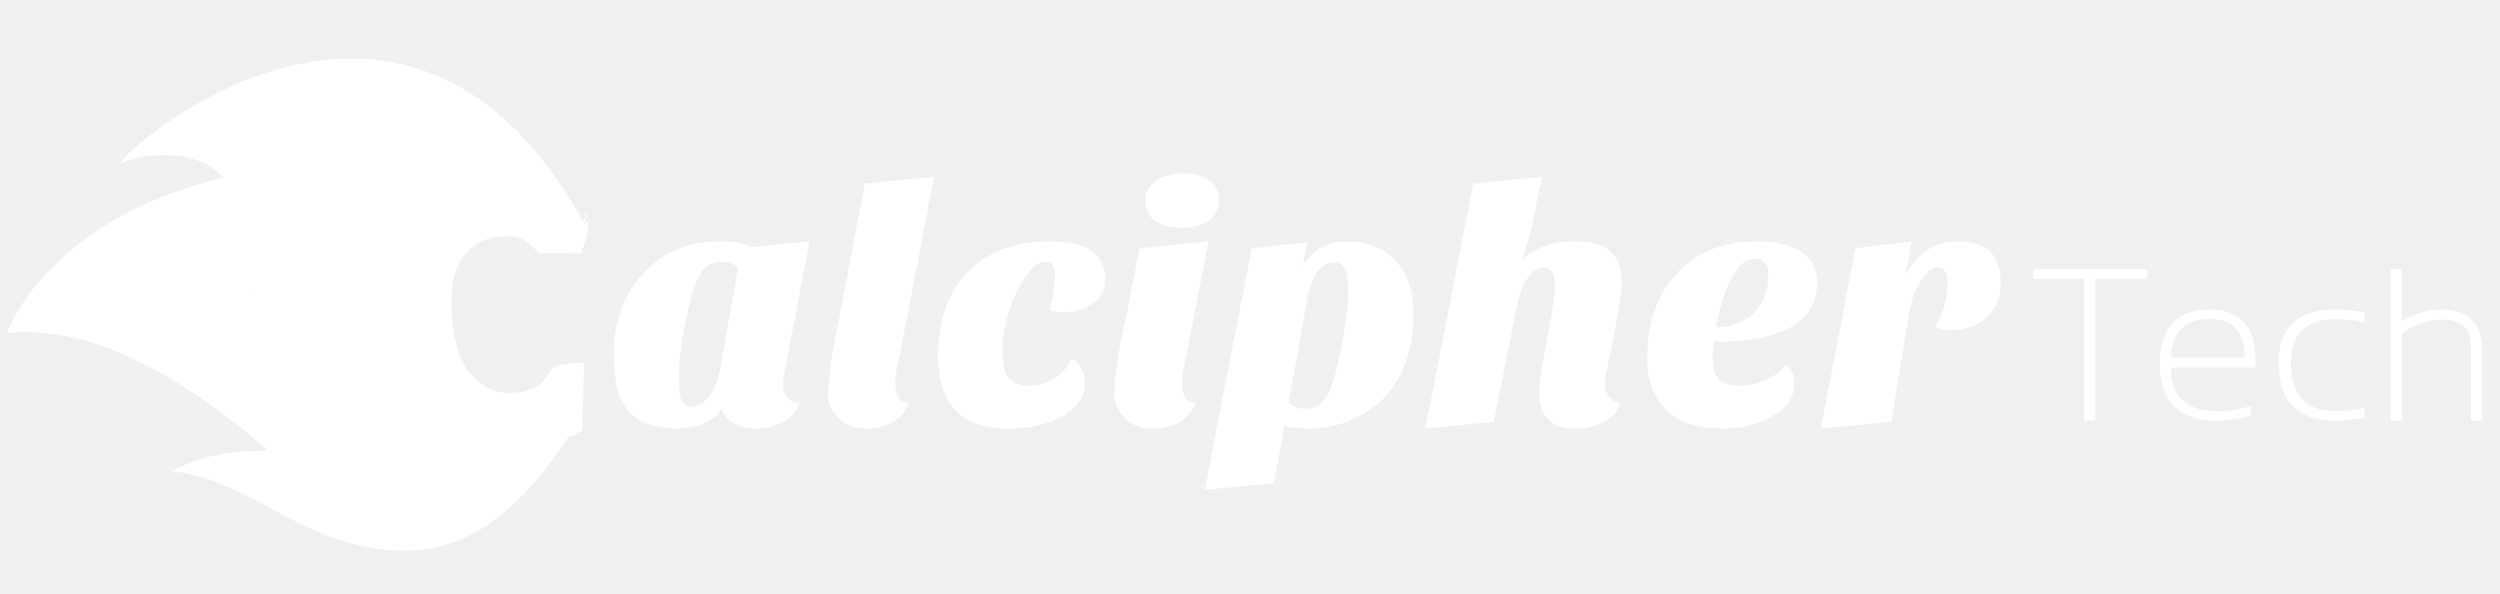
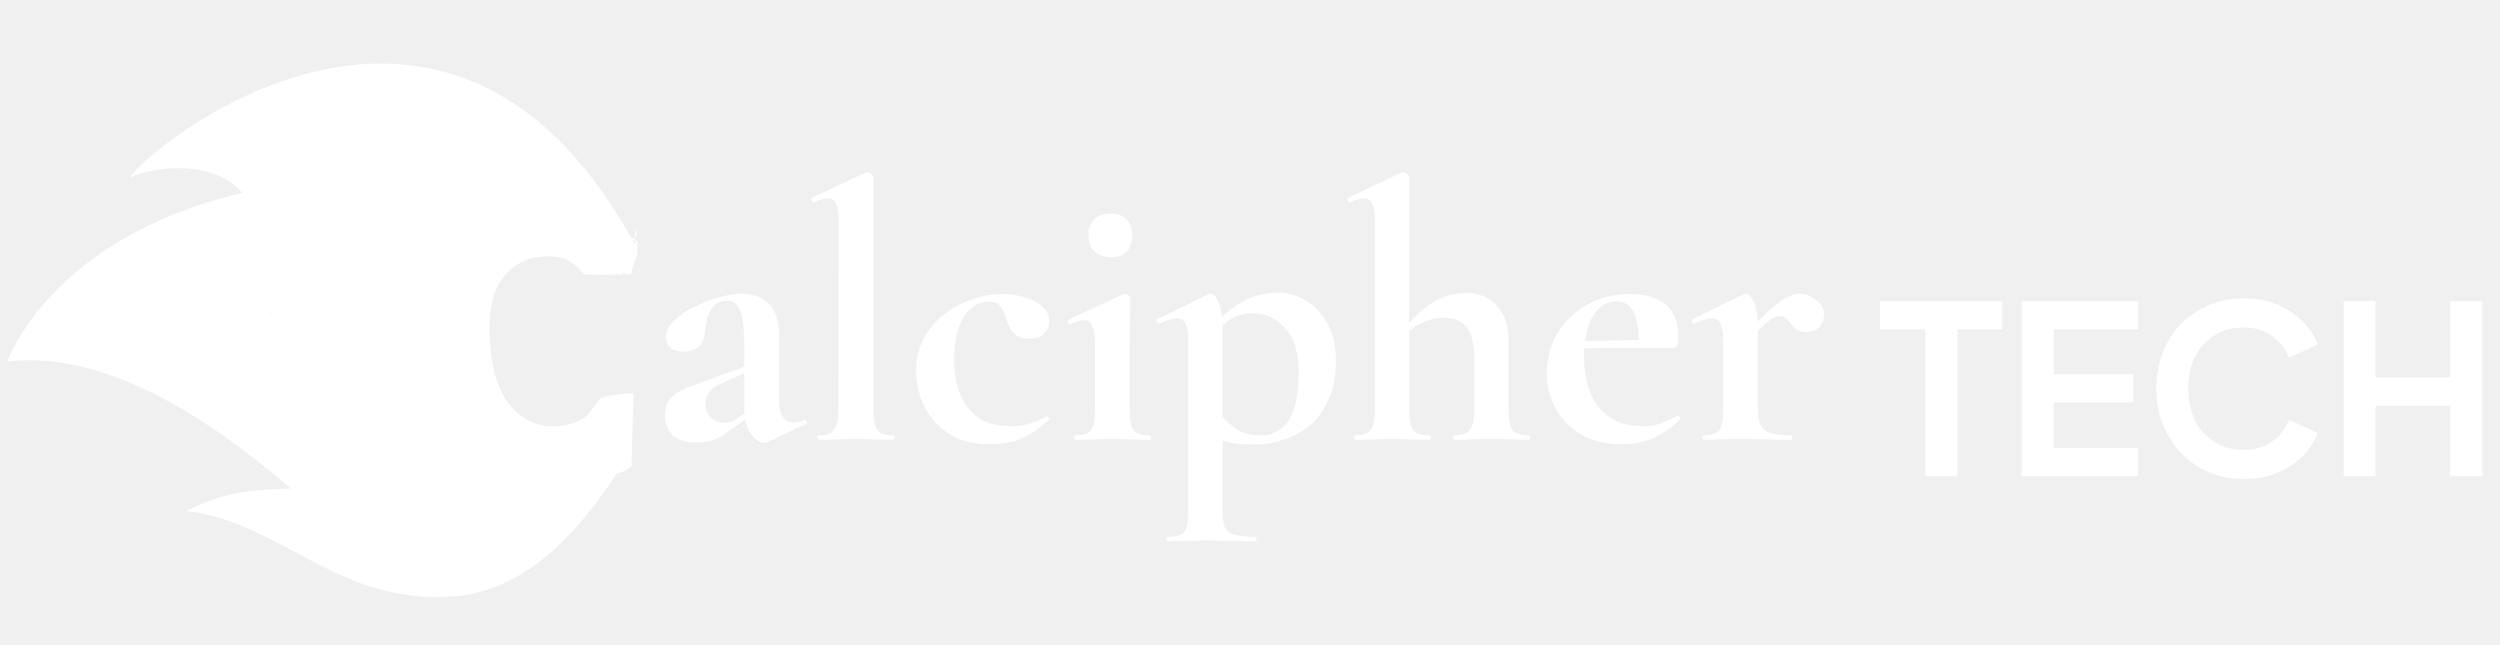
- <svg xmlns="http://www.w3.org/2000/svg" width="2307" height="548" viewBox="0 0 2307 548" fill="none">
-   <g clip-path="url(#clip0_1_54)">
-     <path d="M537.66 382.289C462.754 415.798 420.906 395.717 381.739 367.316C338.846 336.214 295.788 327.323 295.788 327.323C295.788 327.323 326.993 304.65 374.535 315.362C329.438 272.565 305.194 226.694 227.61 268.211C323.194 202.194 438.896 155.742 542.694 212.694C387.848 -79.346 138.505 114.194 110.05 151.057C137.818 139.27 184.31 138.162 206.149 164.107C42.392 202.534 6.17 307.635 6.17 307.635C90.359 297.391 180.457 357.887 247.435 415.678C213.948 416.728 190.821 418.184 158.345 434.89C218.973 440.498 267.211 488.268 327.72 502.503C409.664 521.783 470.818 493.656 537.66 382.289Z" fill="white" />
-     <path d="M473.704 362.508C481.141 361.906 486.886 360.672 490.94 358.806C495.095 356.931 498.254 354.779 500.416 352.348C502.578 349.917 504.434 347.51 505.984 345.129C507.45 342.959 508.65 341.324 509.587 340.223C510.625 339.113 512.096 338.277 513.998 337.712C515.587 337.071 518.16 336.555 521.718 336.165C525.369 335.664 528.978 335.27 532.544 334.981C536.211 334.685 538.767 334.58 540.21 334.669C542.357 334.598 543.867 334.886 544.74 335.533C545.613 336.18 546.246 337.667 546.639 339.994C547.209 343.229 547.675 347.088 548.037 351.571C548.502 356.046 548.764 359.921 548.824 363.198C548.805 364.225 548.671 365.107 548.423 365.845C548.277 366.575 547.854 367.686 547.155 369.178C546.268 370.891 543.523 389.797 540.824 393.194C538.117 396.489 539.258 395.37 533.824 399.194C528.383 402.916 522.702 402.617 513.824 405.694C505.048 408.763 491.467 410.631 478.324 411.694C464.265 412.831 465.838 418.271 453.324 415.694C440.802 413.015 473.4 427.358 460.824 420.194C450.963 412.378 128.124 306.805 317.194 339.694C310.921 325.537 212.958 315.061 211.194 293.258C209.232 269.011 224.208 291.282 231.194 273.694C222.694 237.694 372.925 181.81 387.694 171.694C402.463 161.577 414.988 173.408 436.179 171.694C451.054 170.49 486.376 176.281 495.588 178.612C504.903 180.935 512.073 183.996 517.097 187.794C522.194 190.194 538.026 207.794 540.21 210.694C541.013 211.757 539.83 193.776 540.21 194.668C544.324 205.286 536.574 201.868 536.824 203.694C537.328 206.114 556.824 204.694 544.324 206.694C544.602 211.389 537.147 229.632 536.824 233.248C536.598 235.522 530.785 231.499 529.926 232.287C529.552 232.727 528.867 233.141 527.873 233.53C526.879 233.918 525.363 234.194 523.326 234.359C520.066 234.623 516.39 234.818 512.298 234.944C508.198 234.968 538.887 233.389 536.824 233.248C534.346 233.038 498.748 234.143 497.57 233.52C496.383 232.796 495.163 231.664 493.911 230.125C491.863 227.624 488.457 224.823 483.694 221.722C478.931 218.621 471.405 217.486 461.115 218.319C446.648 219.489 435.181 226.057 426.715 238.022C418.24 249.886 415.013 268.298 417.032 293.258C419.043 318.117 425.426 336.162 436.179 347.393C447.034 358.615 459.542 363.653 473.704 362.508Z" fill="white" />
+ <svg xmlns="http://www.w3.org/2000/svg" width="2127" height="548" viewBox="0 0 2127 548" fill="none">
+   <g clip-path="url(#clip0_2006_11)">
+     <path d="M537.66 382.289C462.753 415.798 420.906 395.717 381.739 367.316C338.846 336.214 295.788 327.323 295.788 327.323C295.788 327.323 326.993 304.65 374.535 315.363C329.438 272.565 305.194 226.694 227.61 268.211C323.194 202.194 438.896 155.743 542.694 212.694C387.848 -79.346 138.505 114.194 110.05 151.058C137.818 139.27 184.31 138.162 206.149 164.107C42.392 202.534 6.17 307.635 6.17 307.635C90.359 297.391 180.457 357.887 247.435 415.679C213.948 416.728 190.82 418.184 158.345 434.89C218.973 440.498 267.211 488.269 327.72 502.503C409.664 521.784 470.818 493.656 537.66 382.289Z" fill="white" />
+     <path d="M473.704 362.508C481.141 361.906 486.886 360.672 490.94 358.806C495.095 356.932 498.254 354.779 500.416 352.348C502.578 349.917 504.434 347.511 505.984 345.129C507.45 342.96 508.65 341.324 509.587 340.223C510.625 339.114 512.096 338.277 513.998 337.713C515.587 337.071 518.16 336.556 521.718 336.165C525.369 335.665 528.978 335.27 532.544 334.982C536.211 334.685 538.767 334.581 540.21 334.669C542.357 334.598 543.867 334.886 544.74 335.533C545.613 336.18 546.246 337.667 546.639 339.994C547.209 343.23 547.675 347.089 548.037 351.571C548.502 356.046 548.764 359.922 548.824 363.198C548.805 364.225 548.671 365.108 548.423 365.846C548.277 366.575 547.854 367.686 547.155 369.178C546.268 370.891 543.523 389.797 540.824 393.194C538.117 396.49 539.258 395.371 533.824 399.194C528.383 402.916 522.702 402.617 513.824 405.694C505.048 408.763 491.467 410.631 478.324 411.694C464.265 412.832 465.838 418.271 453.324 415.694C440.802 413.016 473.4 427.359 460.824 420.194C450.963 412.378 128.124 306.806 317.194 339.694C310.921 325.537 212.958 315.061 211.194 293.259C209.232 269.011 224.208 291.282 231.194 273.694C222.694 237.694 372.925 181.811 387.694 171.694C402.463 161.578 414.988 173.409 436.179 171.694C451.054 170.491 486.376 176.282 495.588 178.613C504.903 180.936 512.073 183.996 517.097 187.794C522.194 190.194 538.026 207.794 540.21 210.694C541.013 211.757 539.83 193.776 540.21 194.668C544.324 205.286 536.574 201.869 536.824 203.694C537.328 206.115 556.824 204.694 544.324 206.694C544.602 211.389 537.147 229.633 536.824 233.248C536.598 235.522 530.785 231.5 529.926 232.287C529.552 232.728 528.867 233.142 527.873 233.53C526.879 233.918 525.363 234.194 523.326 234.359C520.066 234.623 516.39 234.818 512.298 234.944C508.198 234.968 538.887 233.389 536.824 233.248C534.346 233.038 498.748 234.143 497.57 233.521C496.383 232.796 495.163 231.664 493.911 230.125C491.863 227.624 488.457 224.823 483.694 221.722C478.931 218.621 471.405 217.487 461.115 218.319C446.648 219.49 435.181 226.057 426.715 238.023C418.24 249.886 415.013 268.298 417.032 293.259C419.043 318.118 425.426 336.162 436.179 347.393C447.034 358.615 459.542 363.654 473.704 362.508Z" fill="white" />
  </g>
-   <path d="M580.21 379.774C575.395 374.332 571.837 367.319 569.534 358.736C567.441 350.154 566.394 338.85 566.394 324.824C566.394 310.799 568.801 297.402 573.616 284.632C578.431 271.863 585.234 260.873 594.026 251.662C612.029 232.404 635.893 222.774 665.618 222.774C676.294 222.774 685.505 224.554 693.25 228.112L746.944 222.774L723.708 345.234C723.08 347.746 722.766 351.305 722.766 355.91C722.766 360.516 724.127 364.284 726.848 367.214C729.779 370.145 733.337 371.82 737.524 372.238C735.431 379.356 730.511 385.008 722.766 389.194C715.23 393.381 707.171 395.474 698.588 395.474C690.005 395.474 682.783 393.8 676.922 390.45C671.27 387.31 667.607 383.019 665.932 377.576C662.583 382.81 657.349 387.101 650.232 390.45C643.115 393.8 634.741 395.474 625.112 395.474C615.692 395.474 607.109 394.218 599.364 391.706C591.619 389.194 585.234 385.217 580.21 379.774ZM646.464 252.29C644.161 256.058 641.963 261.187 639.87 267.676C637.777 273.956 634.951 285.679 631.392 302.844C628.043 319.8 626.368 334.349 626.368 346.49C626.368 358.632 627.31 366.482 629.194 370.04C631.078 373.599 633.695 375.378 637.044 375.378C643.743 375.378 649.499 372.238 654.314 365.958C659.338 359.469 662.792 350.572 664.676 339.268L681.318 247.266C676.922 243.498 672.107 241.614 666.874 241.614C661.85 241.614 657.768 242.452 654.628 244.126C651.697 245.801 648.976 248.522 646.464 252.29ZM838.924 371.924C832.435 387.624 818.828 395.474 798.104 395.474C787.637 395.474 779.055 391.811 772.356 384.484C766.913 378.414 764.192 371.924 764.192 365.016C764.192 349.316 767.855 324.301 775.182 289.97L798.104 169.394L861.846 163.114L831.388 321.998C827.829 337.489 826.05 347.956 826.05 353.398C826.05 365.33 830.341 371.506 838.924 371.924ZM1019.86 258.57C1019.86 267.362 1016.19 274.48 1008.87 279.922C1001.54 285.365 991.911 288.086 979.979 288.086C974.955 288.086 970.977 287.354 968.047 285.888C970.349 280.446 971.815 274.375 972.443 267.676C973.28 260.768 973.699 256.372 973.699 254.488C973.699 245.696 970.663 241.3 964.593 241.3C960.406 241.3 955.905 243.917 951.091 249.15C946.485 254.384 942.194 261.082 938.217 269.246C929.425 288.086 925.029 307.031 925.029 326.08C925.029 336.547 927.017 344.188 930.995 349.002C934.972 353.608 941.357 355.91 950.149 355.91C962.29 355.91 973.175 350.886 982.805 340.838C985.526 337.698 987.619 334.349 989.085 330.79C997.039 334.977 1001.02 342.827 1001.02 354.34C1001.02 366.063 994.527 375.797 981.549 383.542C968.151 391.497 950.777 395.474 929.425 395.474C886.93 395.474 865.683 372.971 865.683 327.964C865.683 295.099 874.998 269.246 893.629 250.406C911.631 231.985 937.17 222.774 970.245 222.774C1003.32 222.774 1019.86 234.706 1019.86 258.57ZM1103.56 371.924C1097.07 387.624 1083.47 395.474 1062.74 395.474C1052.07 395.474 1043.38 391.811 1036.68 384.484C1031.03 377.995 1028.2 371.506 1028.2 365.016C1028.2 348.06 1032.07 323.045 1039.82 289.97L1051.44 229.054L1115.18 222.774L1096.03 321.998C1092.47 337.489 1090.69 347.956 1090.69 353.398C1090.69 365.33 1094.98 371.506 1103.56 371.924ZM1057.09 185.408C1057.09 177.244 1060.44 170.964 1067.14 166.568C1074.05 162.172 1082.42 159.974 1092.26 159.974C1102.1 159.974 1109.95 162.172 1115.81 166.568C1121.88 170.964 1124.91 177.244 1124.91 185.408C1124.91 193.572 1121.56 199.748 1114.87 203.934C1108.38 208.121 1100.21 210.214 1090.37 210.214C1080.54 210.214 1072.48 208.121 1066.2 203.934C1060.13 199.748 1057.09 193.572 1057.09 185.408ZM1276.64 367.842C1267.85 376.634 1257.38 383.438 1245.24 388.252C1233.31 393.067 1221.37 395.474 1209.44 395.474C1197.51 395.474 1189.45 394.428 1185.26 392.334L1175.53 445.714L1111.79 451.994L1155.12 229.054L1206.3 223.716L1202.22 245.382C1211.01 230.52 1224.51 223.088 1242.73 223.088C1263.24 223.088 1278.94 229.682 1289.83 242.87C1299.45 254.802 1304.27 269.874 1304.27 288.086C1304.27 306.298 1301.86 321.894 1297.05 334.872C1292.23 347.851 1285.43 358.841 1276.64 367.842ZM1189.03 371.61C1193.43 375.378 1198.35 377.262 1203.79 377.262C1209.23 377.262 1213.52 376.216 1216.66 374.122C1219.8 372.029 1222.52 368.889 1224.83 364.702C1231.11 353.398 1236.76 330.581 1241.78 296.25C1243.25 286.202 1243.98 276.259 1243.98 266.42C1243.98 256.582 1242.83 250.092 1240.53 246.952C1238.43 243.812 1235.29 242.242 1231.11 242.242C1218.34 242.242 1209.86 254.698 1205.67 279.608L1189.03 371.61ZM1481.13 354.34C1481.13 363.551 1485.84 369.517 1495.26 372.238C1492.96 379.984 1487.31 385.95 1478.31 390.136C1470.77 393.695 1462.82 395.474 1454.44 395.474C1446.28 395.474 1440 394.323 1435.6 392.02C1431.42 389.927 1428.17 387.101 1425.87 383.542C1422.1 378.1 1420.22 370.25 1420.22 359.992C1420.22 353.922 1421.89 342.513 1425.24 325.766L1429.64 301.902C1433.2 283.69 1434.97 271.235 1434.97 264.536C1434.97 252.814 1431.73 246.952 1425.24 246.952C1417.08 246.952 1410.38 252.918 1405.14 264.85C1403.05 269.456 1401.27 275.212 1399.81 282.12L1378.45 389.194L1315.34 395.474L1359.61 169.394L1422.73 163.114L1420.22 175.674C1414.36 207.912 1408.91 229.473 1403.89 240.358C1415.61 228.636 1432.25 222.774 1453.81 222.774C1476.63 222.774 1490.13 230.31 1494.32 245.382C1495.79 250.197 1496.52 254.698 1496.52 258.884C1496.52 263.071 1496.31 266.839 1495.89 270.188C1495.68 273.328 1495.05 277.829 1494.01 283.69L1489.92 306.298L1482.7 341.78C1481.66 346.595 1481.13 350.782 1481.13 354.34ZM1647.84 336.128C1653.07 339.687 1655.69 345.444 1655.69 353.398C1655.69 361.144 1653.7 367.528 1649.72 372.552C1645.74 377.576 1640.51 381.763 1634.02 385.112C1620.62 392.02 1606.7 395.474 1592.26 395.474C1577.82 395.474 1566.3 393.904 1557.72 390.764C1549.35 387.624 1542.33 383.124 1536.68 377.262C1525.59 366.168 1520.04 350.468 1520.04 330.162C1520.04 298.553 1528.62 273.119 1545.79 253.86C1564.21 233.136 1589.43 222.774 1621.46 222.774C1641.35 222.774 1656.21 226.961 1666.05 235.334C1673.38 241.614 1677.04 249.883 1677.04 260.14C1677.04 296.983 1645.22 315.404 1581.58 315.404C1580.75 320.847 1580.33 325.871 1580.33 330.476C1580.33 340.106 1582.42 346.804 1586.61 350.572C1591 354.131 1597.18 355.91 1605.13 355.91C1613.09 355.91 1621.25 354.131 1629.63 350.572C1638.21 346.804 1644.28 341.99 1647.84 336.128ZM1583.78 301.902C1598.64 301.902 1610.37 297.297 1618.95 288.086C1627.53 279.294 1631.82 267.886 1631.82 253.86C1631.82 249.046 1630.88 245.382 1629 242.87C1627.32 240.149 1624.71 238.788 1621.15 238.788C1617.59 238.788 1614.24 239.521 1611.1 240.986C1608.17 242.242 1605.13 245.173 1601.99 249.778C1594.25 260.245 1588.18 277.62 1583.78 301.902ZM1786.07 300.96C1793.6 287.563 1797.37 274.061 1797.37 260.454C1797.37 251.453 1794.13 246.952 1787.64 246.952C1782.61 246.952 1777.49 251.244 1772.25 259.826C1766.81 268.409 1763.25 278.248 1761.58 289.342L1745.25 389.194L1680.25 395.474L1712.28 229.054L1764.09 222.774L1758.44 254.488C1768.69 233.346 1785.34 222.774 1808.36 222.774C1820.5 222.774 1829.82 225.914 1836.31 232.194C1843.01 238.474 1846.36 248.104 1846.36 261.082C1846.36 273.852 1842.06 284.318 1833.48 292.482C1825.11 300.646 1813.7 304.728 1799.26 304.728C1792.98 304.728 1788.58 303.472 1786.07 300.96Z" fill="white" />
-   <path d="M1981.29 248.546V257.335H1933.44V388.194H1923.19V257.335H1876.31V248.546H1981.29ZM2039.3 285.655C2067.36 285.655 2081.39 301.183 2081.39 332.237C2081.39 334.451 2081.32 336.762 2081.19 339.171H2003.36C2003.36 365.994 2017.56 379.405 2045.94 379.405C2057.59 379.405 2067.95 377.778 2077 374.522V383.312C2067.95 386.567 2057.59 388.194 2045.94 388.194C2010.72 388.194 1993.11 370.714 1993.11 335.753C1993.11 302.354 2008.51 285.655 2039.3 285.655ZM2003.36 329.991H2071.53C2071.14 306.163 2060.39 294.249 2039.3 294.249C2016.51 294.249 2004.53 306.163 2003.36 329.991ZM2181.98 385.265C2173.51 387.218 2164.4 388.194 2154.63 388.194C2120.13 388.194 2102.87 370.453 2102.87 334.972C2102.87 302.094 2120.13 285.655 2154.63 285.655C2164.4 285.655 2173.51 286.632 2181.98 288.585V297.374C2172.86 295.421 2164.07 294.444 2155.61 294.444C2127.94 294.444 2114.1 307.953 2114.1 334.972C2114.1 364.594 2127.94 379.405 2155.61 379.405C2164.07 379.405 2172.86 378.429 2181.98 376.476V385.265ZM2206 388.194V248.546H2216.25V296.788C2228.23 289.366 2240.5 285.655 2253.07 285.655C2278 285.655 2290.47 298.383 2290.47 323.839V388.194H2280.22V319.64C2280.22 303.103 2271.01 294.835 2252.58 294.835C2240.28 294.835 2228.17 299.164 2216.25 307.823V388.194H2206Z" fill="white" />
+   <path d="M653.339 376.078C652.502 376.497 651.455 376.706 650.199 376.706C646.431 376.706 642.663 374.194 638.895 369.17C635.127 364.146 633.243 356.924 633.243 347.504V294.124C633.243 280.936 632.196 271.307 630.103 265.236C628.01 258.956 624.242 255.816 618.799 255.816C613.566 255.816 609.588 257.491 606.867 260.84C604.355 263.98 602.576 267.539 601.529 271.516C600.692 275.494 600.168 278.843 599.959 281.564C599.331 288.054 597.447 292.659 594.307 295.38C591.167 297.892 586.98 299.148 581.747 299.148C576.304 299.148 572.432 297.997 570.129 295.694C567.826 293.392 566.675 290.566 566.675 287.216C566.675 282.192 568.873 277.482 573.269 273.086C577.874 268.481 583.631 264.504 590.539 261.154C597.447 257.596 604.564 254.874 611.891 252.99C619.427 250.897 626.021 249.85 631.673 249.85C640.256 249.85 647.582 252.572 653.653 258.014C659.724 263.457 662.759 272.354 662.759 284.704V340.282C662.759 346.353 663.806 351.063 665.899 354.412C668.202 357.762 671.342 359.436 675.319 359.436C678.25 359.436 681.285 358.704 684.425 357.238C685.262 356.82 685.89 357.238 686.309 358.494C686.937 359.541 686.728 360.274 685.681 360.692L653.339 376.078ZM593.051 376.392C583.84 376.392 576.932 374.404 572.327 370.426C567.931 366.24 565.733 360.692 565.733 353.784C565.733 346.876 567.617 341.643 571.385 338.084C575.153 334.316 580.072 331.386 586.143 329.292C592.214 326.99 598.494 324.687 604.983 322.384L636.383 310.766L637.639 315.476L619.741 323.64C618.066 324.268 615.659 325.315 612.519 326.78C609.379 328.036 606.553 330.025 604.041 332.746C601.529 335.258 600.273 338.922 600.273 343.736C600.273 349.179 602.052 353.261 605.611 355.982C609.17 358.494 612.728 359.75 616.287 359.75C617.962 359.75 619.532 359.541 620.997 359.122C622.672 358.704 624.556 357.762 626.649 356.296L642.349 345.62L642.663 350.644L620.683 366.344C616.078 369.903 611.682 372.52 607.495 374.194C603.308 375.66 598.494 376.392 593.051 376.392ZM696.325 374.194C695.906 374.194 695.697 373.566 695.697 372.31C695.697 371.054 695.906 370.426 696.325 370.426C702.814 370.426 707.21 368.961 709.513 366.03C712.025 362.89 713.281 357.134 713.281 348.76L713.595 189.248C713.595 182.131 712.967 177.002 711.711 173.862C710.455 170.513 708.048 168.838 704.489 168.838C701.768 168.838 697.79 169.99 692.557 172.292C691.929 172.502 691.301 171.978 690.673 170.722C690.045 169.466 689.94 168.734 690.359 168.524L736.517 146.858C736.936 146.649 737.354 146.544 737.773 146.544C738.82 146.544 739.971 147.068 741.227 148.114C742.483 148.952 743.111 149.789 743.111 150.626V348.76C743.111 357.134 744.262 362.89 746.565 366.03C748.868 368.961 753.264 370.426 759.753 370.426C760.59 370.426 761.009 371.054 761.009 372.31C761.009 373.566 760.59 374.194 759.753 374.194C755.776 374.194 750.961 374.09 745.309 373.88C739.866 373.671 734.11 373.566 728.039 373.566C721.968 373.566 716.212 373.671 710.769 373.88C705.326 374.09 700.512 374.194 696.325 374.194ZM842.83 377.962C828.386 377.962 816.454 374.927 807.034 368.856C797.614 362.576 790.602 354.622 785.996 344.992C781.6 335.363 779.402 325.629 779.402 315.79C779.402 305.324 781.6 296.008 785.996 287.844C790.392 279.68 796.149 272.877 803.266 267.434C810.593 261.782 818.652 257.491 827.444 254.56C836.236 251.63 844.924 250.164 853.506 250.164C859.577 250.164 865.648 251.106 871.718 252.99C877.789 254.665 882.813 257.282 886.79 260.84C890.768 264.19 892.756 268.481 892.756 273.714C892.756 277.273 891.291 280.622 888.36 283.762C885.43 286.693 881.138 288.158 875.487 288.158C870.253 288.158 866.171 286.798 863.24 284.076C860.31 281.355 858.007 277.378 856.332 272.144C854.867 267.12 853.192 263.352 851.308 260.84C849.634 258.119 846.284 256.758 841.26 256.758C832.259 256.758 825.037 261.259 819.594 270.26C814.361 279.262 811.744 290.984 811.744 305.428C811.744 315.895 813.314 325.524 816.454 334.316C819.594 342.899 824.723 349.807 831.84 355.04C838.958 360.064 848.482 362.576 860.414 362.576C866.694 362.576 871.928 361.844 876.114 360.378C880.51 358.913 885.325 356.924 890.558 354.412C890.977 353.994 891.5 354.203 892.129 355.04C892.966 355.878 893.175 356.506 892.756 356.924C885.43 363.623 877.894 368.856 870.148 372.624C862.403 376.183 853.297 377.962 842.83 377.962ZM914.989 374.194C914.361 374.194 914.047 373.566 914.047 372.31C914.047 371.054 914.361 370.426 914.989 370.426C921.478 370.426 925.874 368.961 928.177 366.03C930.48 362.89 931.631 357.134 931.631 348.76V292.554C931.631 285.646 930.898 280.622 929.433 277.482C928.177 274.133 925.77 272.458 922.211 272.458C920.746 272.458 918.966 272.772 916.873 273.4C914.989 274.028 912.896 274.866 910.593 275.912C909.756 276.122 909.023 275.598 908.395 274.342C907.976 273.086 908.081 272.354 908.709 272.144L956.123 250.164C956.542 249.955 956.856 249.85 957.065 249.85C958.112 249.85 959.158 250.374 960.205 251.42C961.252 252.467 961.775 253.409 961.775 254.246C961.775 256.758 961.67 260.945 961.461 266.806C961.252 272.668 961.147 281.041 961.147 291.926V348.76C961.147 357.134 962.298 362.89 964.601 366.03C967.113 368.961 971.614 370.426 978.103 370.426C978.731 370.426 979.045 371.054 979.045 372.31C979.045 373.566 978.731 374.194 978.103 374.194C973.917 374.194 969.102 374.09 963.659 373.88C958.217 373.671 952.46 373.566 946.389 373.566C940.528 373.566 934.876 373.671 929.433 373.88C923.99 374.09 919.176 374.194 914.989 374.194ZM945.133 218.764C939.272 218.764 934.562 217.09 931.003 213.74C927.654 210.391 925.979 205.681 925.979 199.61C925.979 194.168 927.654 189.876 931.003 186.736C934.562 183.387 939.272 181.712 945.133 181.712C950.994 181.712 955.495 183.387 958.635 186.736C961.775 189.876 963.345 194.168 963.345 199.61C963.345 212.38 957.274 218.764 945.133 218.764ZM993.393 460.544C992.765 460.544 992.451 459.916 992.451 458.66C992.451 457.404 992.765 456.776 993.393 456.776C1000.72 456.776 1005.43 455.416 1007.52 452.694C1009.83 449.973 1010.98 444.112 1010.98 435.11V289.728C1010.98 283.239 1010.24 278.529 1008.78 275.598C1007.31 272.458 1004.7 270.888 1000.93 270.888C999.255 270.888 997.161 271.307 994.649 272.144C992.137 272.772 989.416 273.819 986.485 275.284C985.648 275.703 984.915 275.284 984.287 274.028C983.659 272.772 983.555 272.04 983.973 271.83L1028.56 250.164C1028.98 249.955 1029.5 249.85 1030.13 249.85C1032.43 249.85 1034.63 252.362 1036.73 257.386C1039.03 262.41 1040.18 269.632 1040.18 279.052V435.11C1040.18 440.972 1040.81 445.472 1042.06 448.612C1043.53 451.752 1046.25 453.846 1050.23 454.892C1054.2 456.148 1060.17 456.776 1068.13 456.776C1068.75 456.776 1069.07 457.404 1069.07 458.66C1069.07 459.916 1068.75 460.544 1068.13 460.544C1062.26 460.544 1055.67 460.44 1048.34 460.23C1041.02 460.021 1033.27 459.916 1025.11 459.916C1019.25 459.916 1013.49 460.021 1007.84 460.23C1002.39 460.44 997.58 460.544 993.393 460.544ZM1067.18 378.276C1059.02 378.276 1052.01 377.648 1046.15 376.392C1040.49 375.136 1033.69 373.148 1025.74 370.426L1036.73 350.644C1041.33 356.296 1046.25 361.006 1051.48 364.774C1056.93 368.542 1064.15 370.426 1073.15 370.426C1082.99 370.426 1090.73 366.135 1096.39 357.552C1102.04 348.97 1104.86 335.258 1104.86 316.418C1104.86 299.672 1100.99 287.216 1093.25 279.052C1085.5 270.679 1076.39 266.492 1065.93 266.492C1058.18 266.492 1051.48 268.481 1045.83 272.458C1040.18 276.436 1034.63 281.46 1029.19 287.53L1026.05 283.762C1036.73 271.412 1046.88 262.515 1056.51 257.072C1066.35 251.63 1076.39 248.908 1086.65 248.908C1095.44 248.908 1103.61 251.211 1111.14 255.816C1118.68 260.212 1124.75 266.702 1129.36 275.284C1134.17 283.867 1136.58 294.334 1136.58 306.684C1136.58 320.082 1134.38 331.386 1129.98 340.596C1125.8 349.807 1120.25 357.238 1113.34 362.89C1106.43 368.333 1098.9 372.206 1090.73 374.508C1082.78 377.02 1074.93 378.276 1067.18 378.276ZM1152.81 374.194C1152.39 374.194 1152.18 373.566 1152.18 372.31C1152.18 371.054 1152.39 370.426 1152.81 370.426C1159.3 370.426 1163.7 368.961 1166 366.03C1168.51 362.89 1169.77 357.134 1169.77 348.76V189.248C1169.77 182.131 1169.14 177.002 1167.88 173.862C1166.63 170.513 1164.22 168.838 1160.66 168.838C1157.73 168.838 1153.75 169.99 1148.73 172.292C1148.1 172.502 1147.47 171.978 1146.84 170.722C1146.22 169.466 1146.11 168.734 1146.53 168.524L1192.37 146.858C1192.79 146.649 1193.11 146.544 1193.32 146.544C1193.53 146.544 1193.73 146.544 1193.94 146.544C1194.99 146.544 1196.04 147.068 1197.08 148.114C1198.34 148.952 1198.97 149.789 1198.97 150.626V348.76C1198.97 357.134 1200.12 362.89 1202.42 366.03C1204.93 368.961 1209.43 370.426 1215.92 370.426C1216.76 370.426 1217.18 371.054 1217.18 372.31C1217.18 373.566 1216.76 374.194 1215.92 374.194C1211.74 374.194 1206.92 374.09 1201.48 373.88C1196.25 373.671 1190.59 373.566 1184.52 373.566C1178.45 373.566 1172.7 373.671 1167.25 373.88C1161.81 374.09 1157 374.194 1152.81 374.194ZM1237.28 374.194C1236.86 374.194 1236.65 373.566 1236.65 372.31C1236.65 371.054 1236.86 370.426 1237.28 370.426C1243.77 370.426 1248.16 368.961 1250.46 366.03C1252.98 362.89 1254.23 357.134 1254.23 348.76V303.544C1254.23 281.355 1245.65 270.26 1228.48 270.26C1222.2 270.26 1215.71 271.83 1209.02 274.97C1202.53 278.11 1197.4 282.402 1193.63 287.844L1191.75 284.076C1199.07 273.61 1207.34 265.236 1216.55 258.956C1225.76 252.467 1235.81 249.222 1246.7 249.222C1258.42 249.222 1267.42 252.886 1273.7 260.212C1280.19 267.539 1283.43 276.959 1283.43 288.472V348.76C1283.43 357.134 1284.59 362.89 1286.89 366.03C1289.4 368.961 1293.9 370.426 1300.39 370.426C1301.23 370.426 1301.65 371.054 1301.65 372.31C1301.65 373.566 1301.23 374.194 1300.39 374.194C1296.2 374.194 1291.39 374.09 1285.95 373.88C1280.71 373.671 1275.06 373.566 1268.99 373.566C1262.92 373.566 1257.16 373.671 1251.72 373.88C1246.28 374.09 1241.46 374.194 1237.28 374.194ZM1379.77 377.962C1366.16 377.962 1354.54 375.136 1344.91 369.484C1335.49 363.832 1328.27 356.401 1323.25 347.19C1318.43 337.77 1316.02 327.722 1316.02 317.046C1316.02 304.696 1319.06 293.496 1325.13 283.448C1331.2 273.4 1339.57 265.341 1350.25 259.27C1360.93 253.2 1373.17 250.164 1386.99 250.164C1399.34 250.164 1409.18 252.99 1416.5 258.642C1424.04 264.294 1427.81 273.505 1427.81 286.274C1427.81 288.996 1427.6 291.298 1427.18 293.182C1426.76 295.066 1425.82 296.008 1424.35 296.008H1394.21C1394.63 284.076 1393.48 274.552 1390.76 267.434C1388.03 260.108 1382.8 256.444 1375.06 256.444C1366.68 256.444 1359.98 260.736 1354.96 269.318C1350.14 277.901 1347.74 289.31 1347.74 303.544C1347.74 315.686 1349.62 326.152 1353.39 334.944C1357.16 343.736 1362.7 350.54 1370.03 355.354C1377.36 360.169 1386.36 362.576 1397.04 362.576C1403.32 362.576 1408.55 361.844 1412.74 360.378C1417.13 358.704 1421.95 356.506 1427.18 353.784C1427.6 353.366 1428.12 353.575 1428.75 354.412C1429.59 355.25 1429.8 355.982 1429.38 356.61C1421.63 364.356 1413.68 369.903 1405.51 373.252C1397.56 376.392 1388.98 377.962 1379.77 377.962ZM1336.75 296.322L1336.43 290.356L1405.2 289.1V296.008L1336.75 296.322ZM1487.77 289.1L1485.26 285.018C1493.42 275.598 1500.33 268.376 1505.98 263.352C1511.64 258.328 1516.45 254.874 1520.43 252.99C1524.41 250.897 1527.96 249.85 1531.1 249.85C1535.5 249.85 1540 251.525 1544.61 254.874C1549.42 258.014 1551.83 262.201 1551.83 267.434C1551.83 271.83 1550.47 275.494 1547.75 278.424C1545.23 281.146 1541.68 282.506 1537.07 282.506C1532.67 282.506 1529.32 281.355 1527.02 279.052C1524.93 276.75 1522.94 274.552 1521.06 272.458C1519.38 270.156 1516.87 269.004 1513.52 269.004C1512.05 269.004 1510.38 269.528 1508.5 270.574C1506.82 271.412 1504.31 273.296 1500.96 276.226C1497.82 278.948 1493.42 283.239 1487.77 289.1ZM1449.46 374.194C1448.84 374.194 1448.52 373.566 1448.52 372.31C1448.52 371.054 1448.84 370.426 1449.46 370.426C1455.95 370.426 1460.35 368.961 1462.65 366.03C1464.95 362.89 1466.11 357.134 1466.11 348.76V289.728C1466.11 283.239 1465.37 278.529 1463.91 275.598C1462.44 272.458 1459.93 270.888 1456.37 270.888C1454.49 270.888 1452.29 271.307 1449.78 272.144C1447.27 272.772 1444.44 273.819 1441.3 275.284C1440.46 275.703 1439.83 275.284 1439.42 274.028C1439 272.772 1439 272.04 1439.42 271.83L1483.06 250.478C1484.32 250.06 1485.05 249.85 1485.26 249.85C1487.56 249.85 1489.87 252.362 1492.17 257.386C1494.47 262.41 1495.62 269.632 1495.62 279.052V348.76C1495.62 354.203 1496.46 358.599 1498.13 361.948C1499.81 365.088 1502.63 367.286 1506.61 368.542C1510.8 369.798 1516.45 370.426 1523.57 370.426C1524.41 370.426 1524.82 371.054 1524.82 372.31C1524.82 373.566 1524.41 374.194 1523.57 374.194C1517.92 374.194 1511.43 374.09 1504.1 373.88C1496.98 373.671 1489.24 373.566 1480.86 373.566C1475 373.566 1469.35 373.671 1463.91 373.88C1458.47 374.09 1453.65 374.194 1449.46 374.194Z" fill="white" />
+   <path d="M1638.09 405.194V280.194H1599.49V256.194H1703.49V280.194H1665.49V405.194H1638.09ZM1720.09 405.194V256.194H1819.09V280.194H1747.29V318.394H1815.09V342.394H1747.29V381.194H1819.09V405.194H1720.09ZM1909.03 407.594C1898.37 407.594 1888.5 405.661 1879.43 401.794C1870.5 397.928 1862.63 392.528 1855.83 385.594C1849.17 378.661 1843.97 370.528 1840.23 361.194C1836.5 351.861 1834.63 341.661 1834.63 330.594C1834.63 319.528 1836.43 309.328 1840.03 299.994C1843.77 290.528 1848.97 282.394 1855.63 275.594C1862.43 268.661 1870.37 263.328 1879.43 259.594C1888.5 255.728 1898.37 253.794 1909.03 253.794C1919.7 253.794 1929.23 255.594 1937.63 259.194C1946.17 262.794 1953.37 267.594 1959.23 273.594C1965.1 279.461 1969.3 285.928 1971.83 292.994L1947.43 304.394C1944.63 296.928 1939.9 290.794 1933.23 285.994C1926.57 281.061 1918.5 278.594 1909.03 278.594C1899.7 278.594 1891.43 280.794 1884.23 285.194C1877.17 289.594 1871.63 295.661 1867.63 303.394C1863.77 311.128 1861.83 320.194 1861.83 330.594C1861.83 340.994 1863.77 350.128 1867.63 357.994C1871.63 365.728 1877.17 371.794 1884.23 376.194C1891.43 380.594 1899.7 382.794 1909.03 382.794C1918.5 382.794 1926.57 380.394 1933.23 375.594C1939.9 370.661 1944.63 364.461 1947.43 356.994L1971.83 368.394C1969.3 375.461 1965.1 381.994 1959.23 387.994C1953.37 393.861 1946.17 398.594 1937.63 402.194C1929.23 405.794 1919.7 407.594 1909.03 407.594ZM1993.91 405.194V256.194H2021.11V321.194H2084.51V256.194H2111.91V405.194H2084.51V345.194H2021.11V405.194H1993.91Z" fill="white" />
  <defs>
-     <clipPath id="clip0_1_54">
+     <clipPath id="clip0_2006_11">
      <rect width="533.333" height="533.333" fill="white" transform="translate(0 533.133) rotate(-88.4326)" />
    </clipPath>
  </defs>
</svg>
